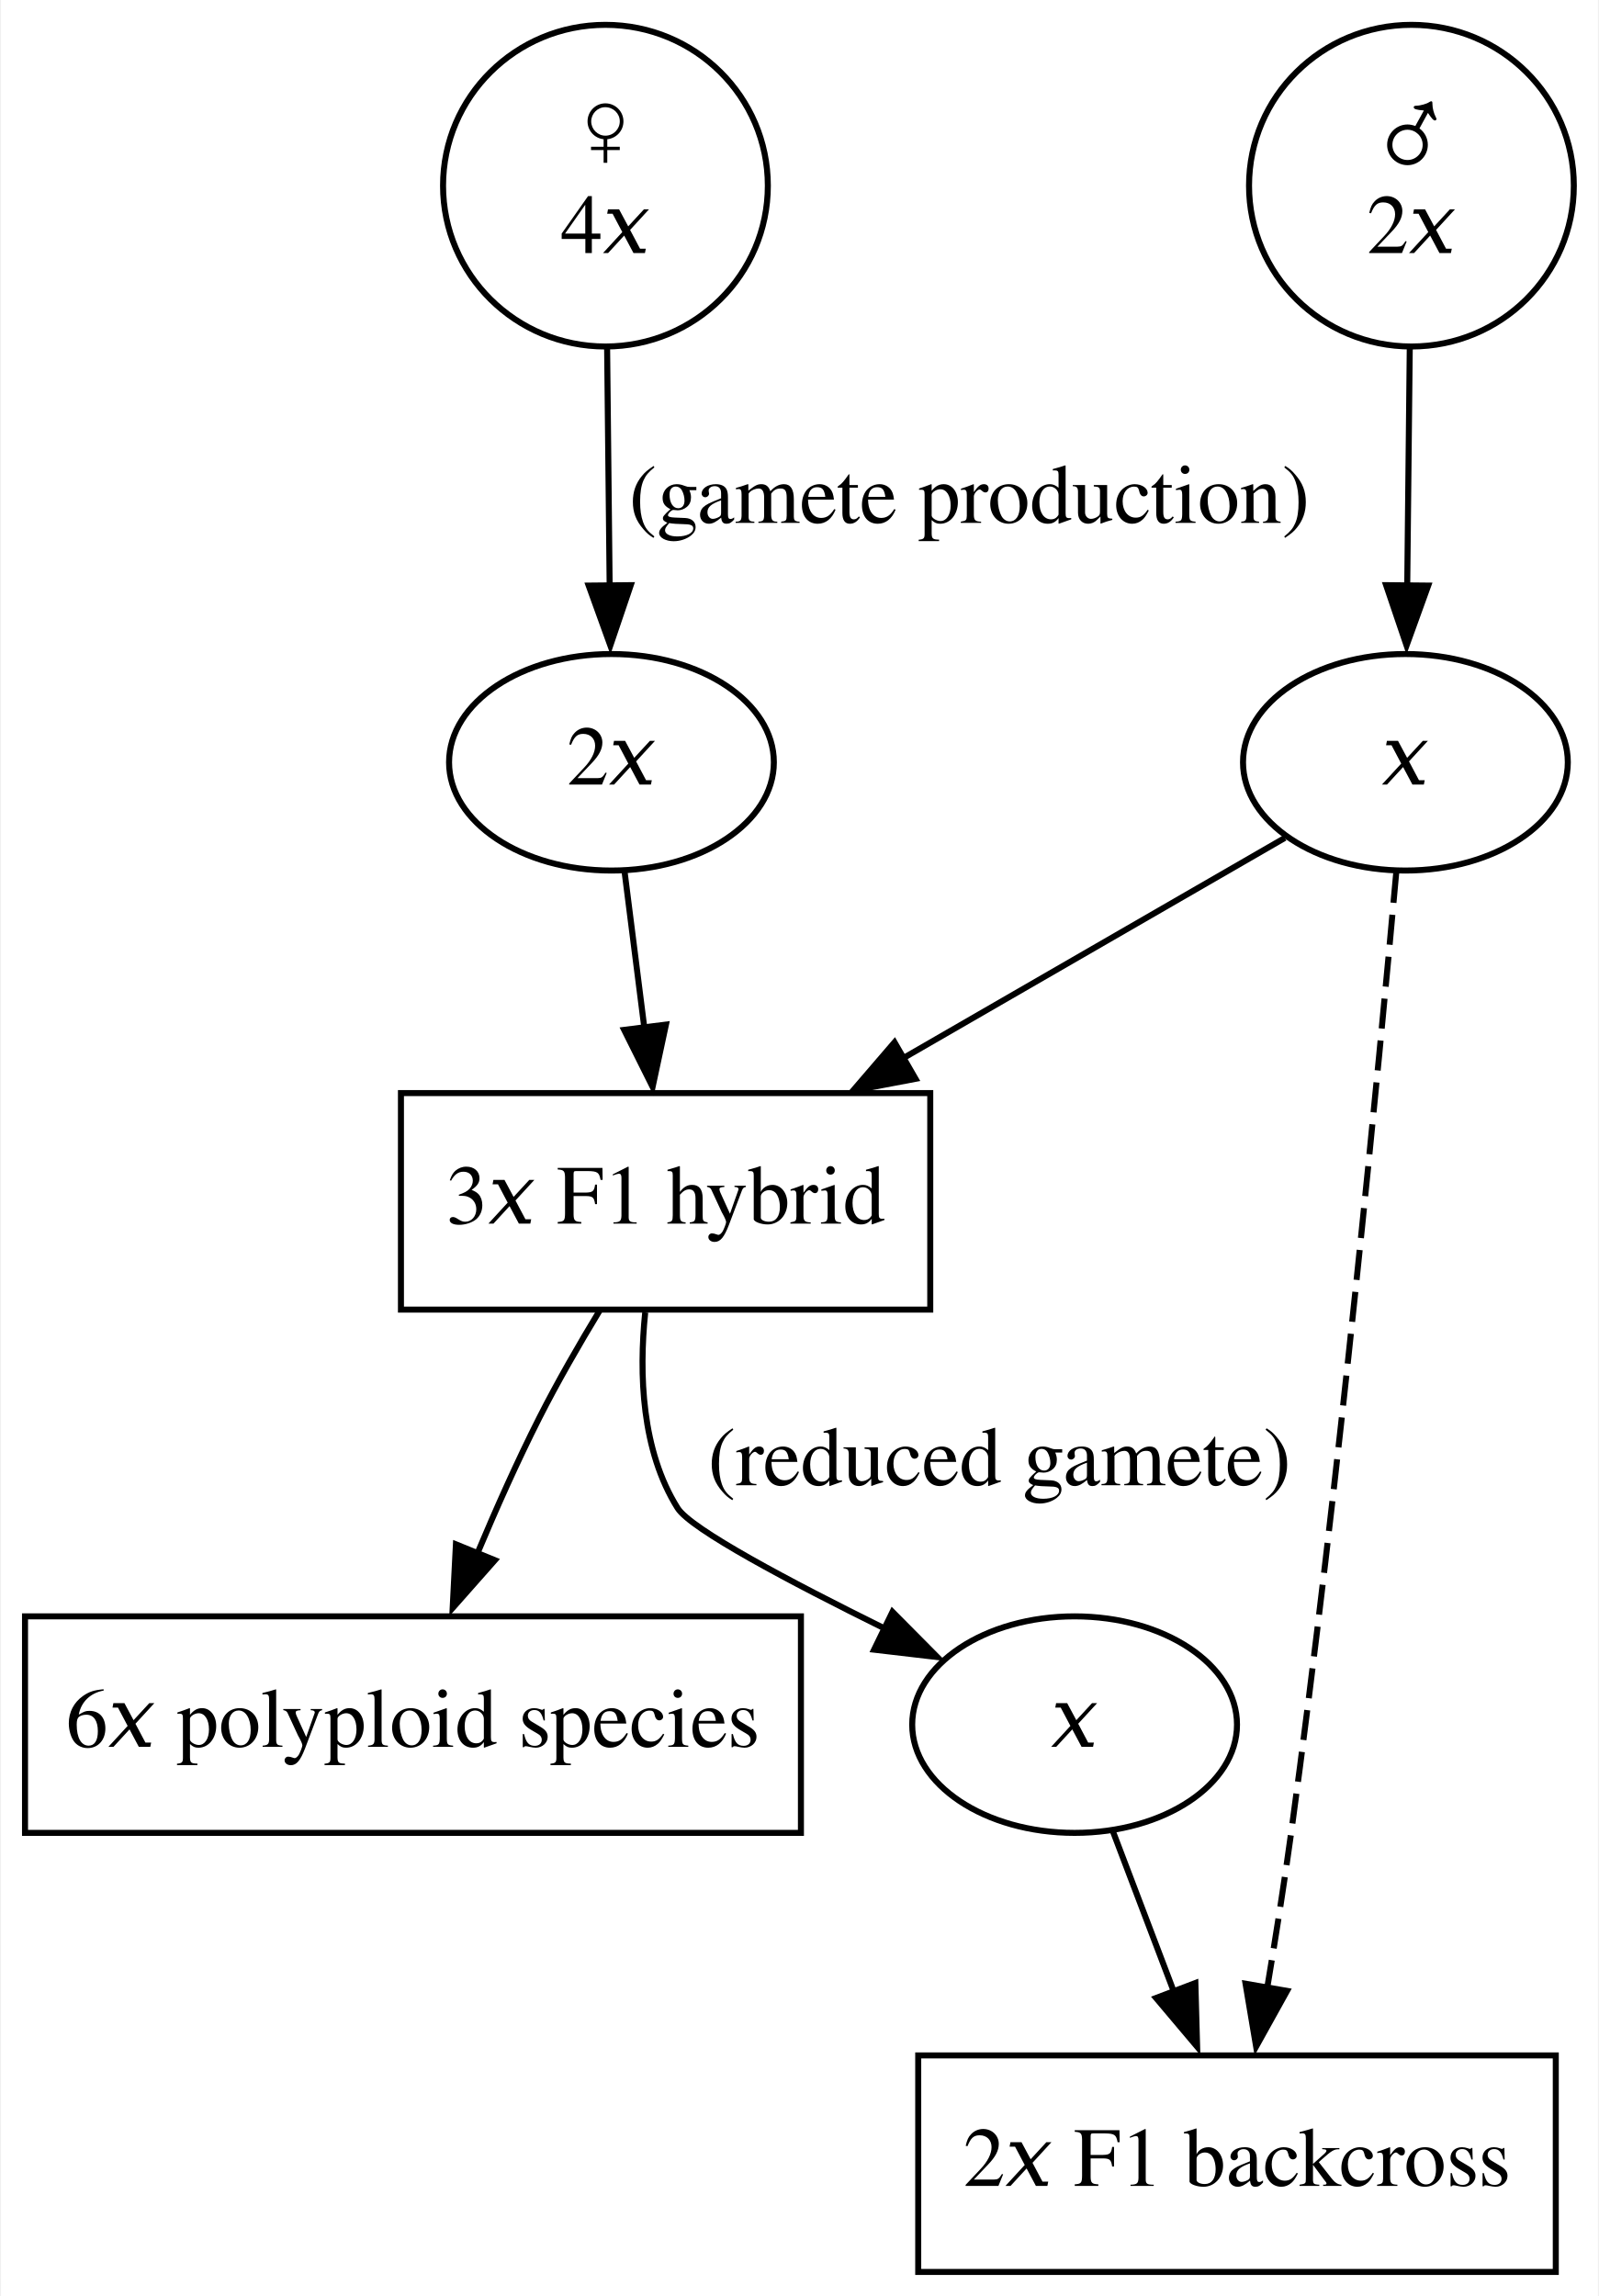
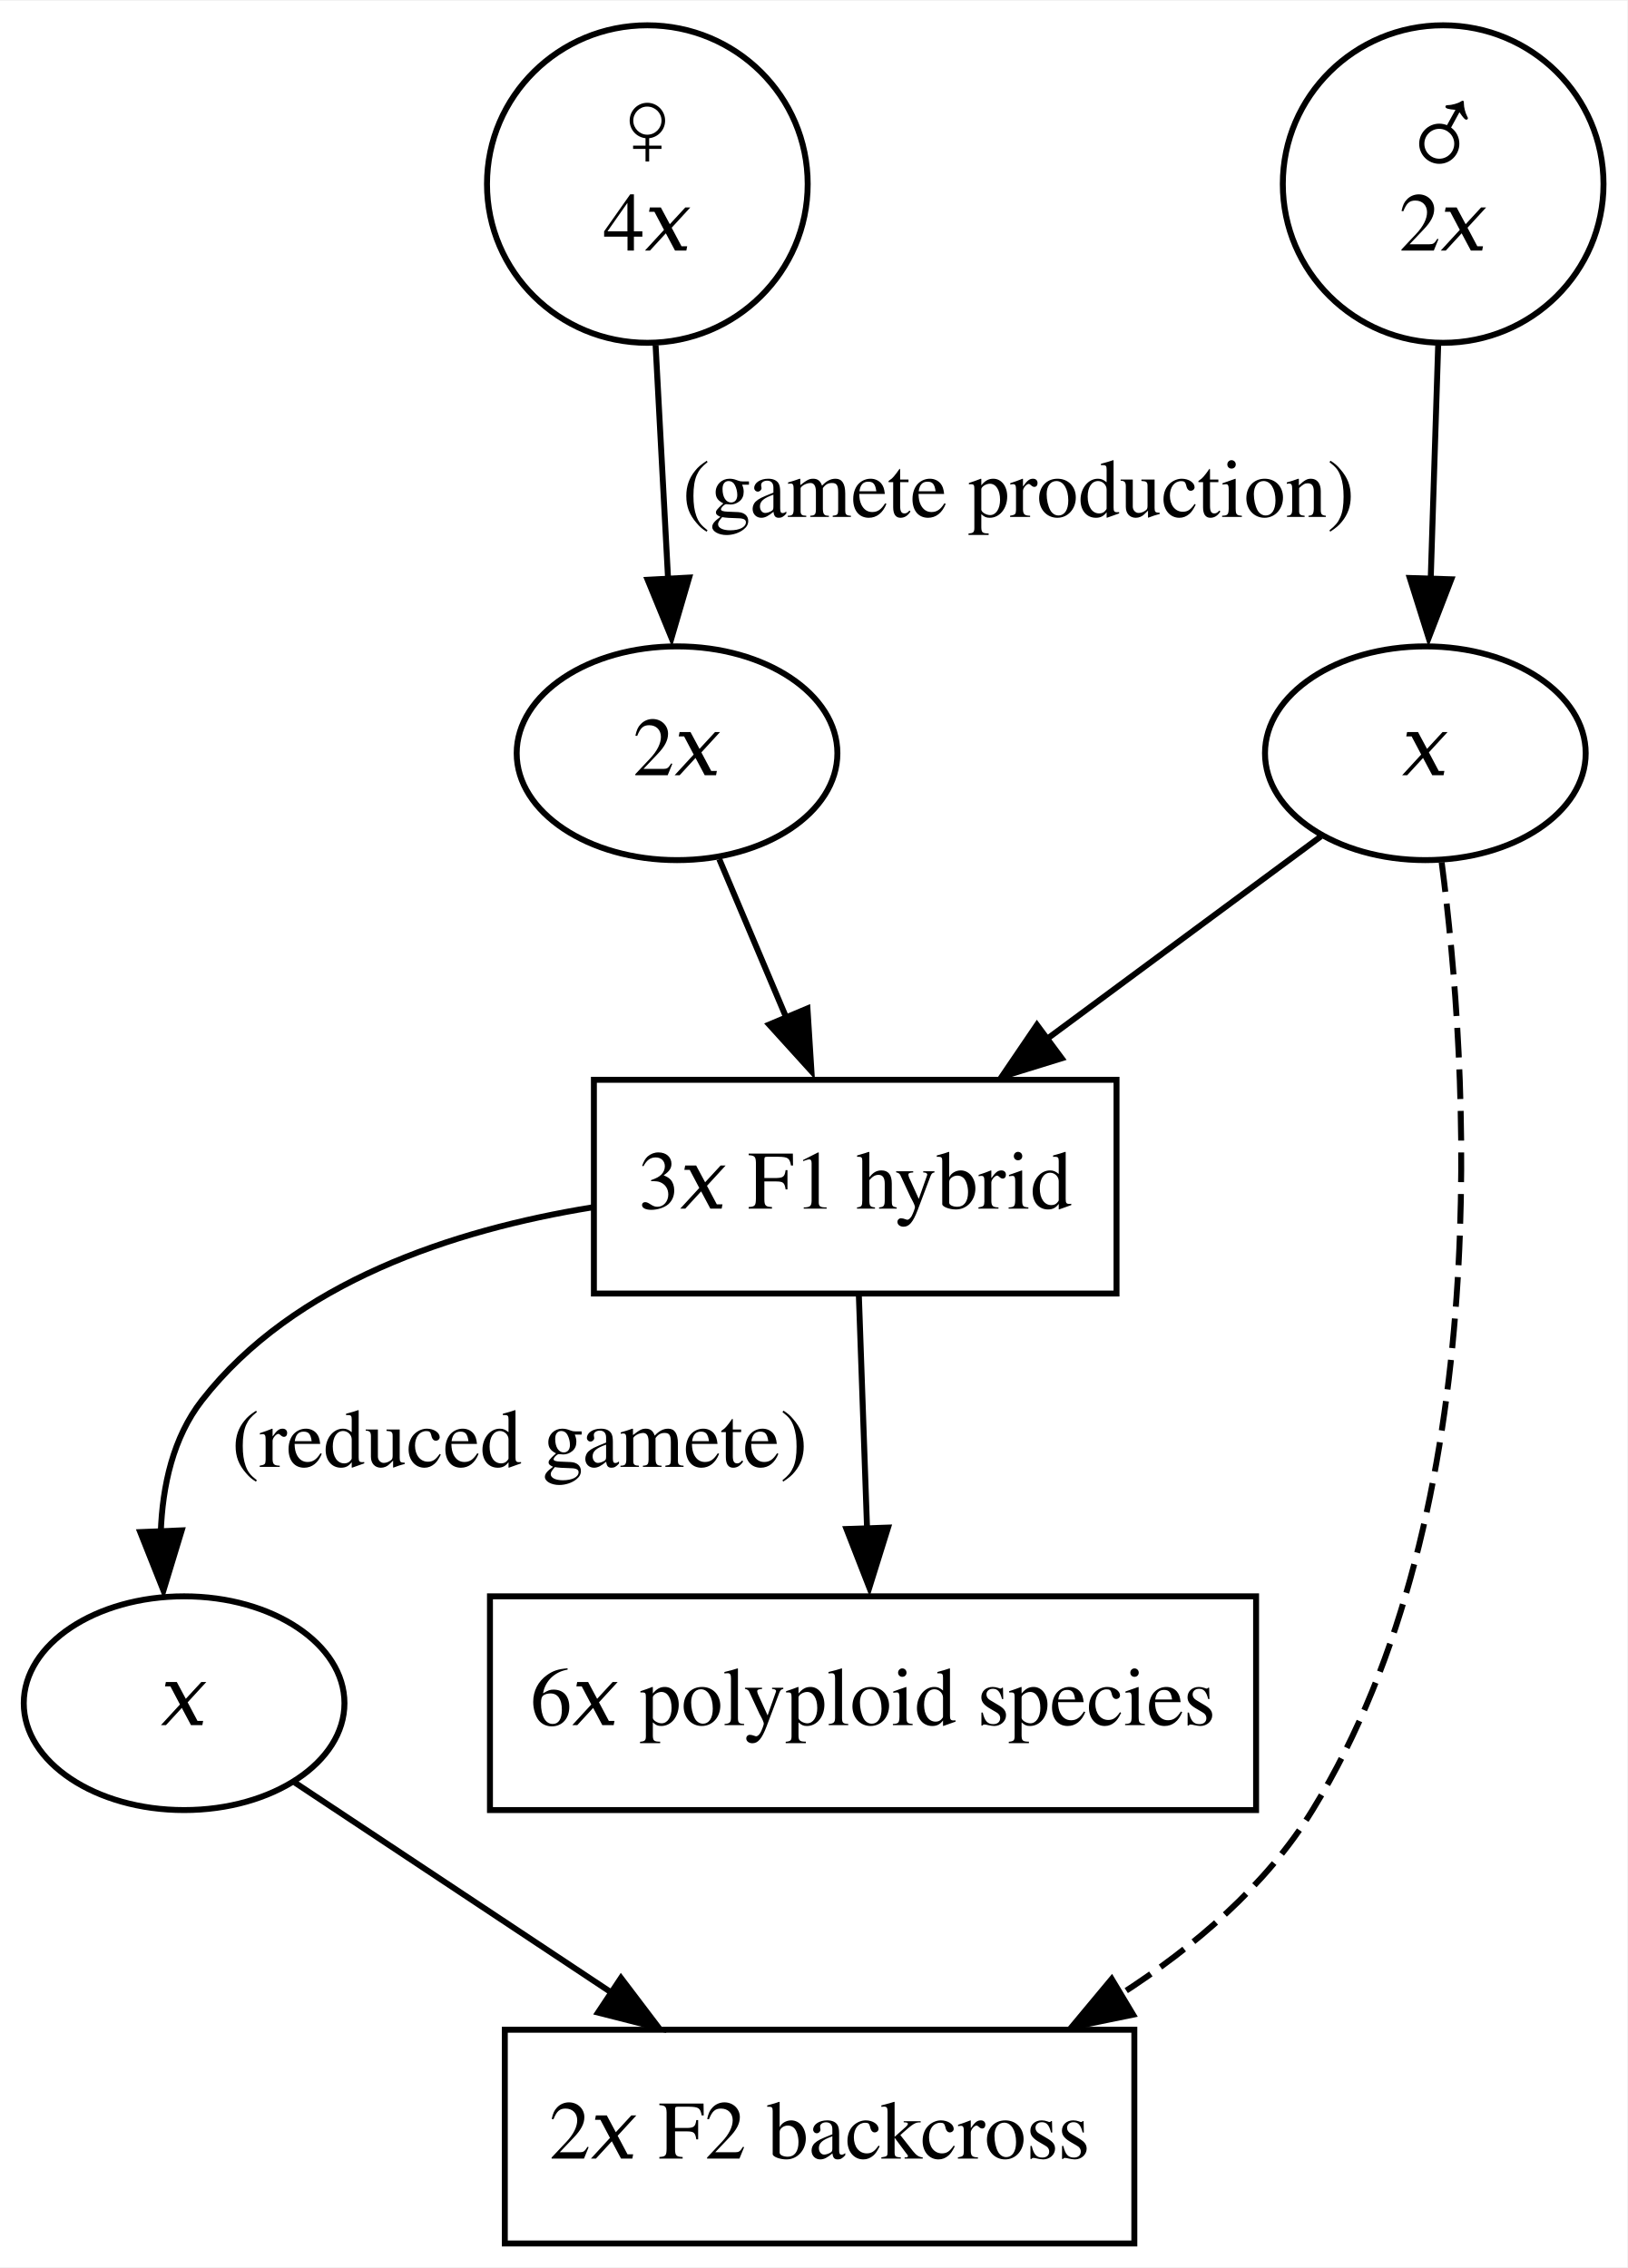
- <svg xmlns="http://www.w3.org/2000/svg" width="266pt" height="382pt" viewBox="0.00 0.00 265.50 381.74">
+ <svg xmlns="http://www.w3.org/2000/svg" width="274pt" height="382pt" viewBox="0.00 0.00 274.00 381.74">
  <g id="graph0" class="graph" transform="scale(1 1) rotate(0) translate(4 377.74)">
-     <polygon fill="white" stroke="none" points="-4,4 -4,-377.74 261.5,-377.74 261.5,4 -4,4" />
-     <g id="node1" class="node">
-       <ellipse fill="none" stroke="black" cx="96.5" cy="-346.87" rx="27" ry="26.74" />
-       <text text-anchor="middle" x="96.5" y="-350.67" font-family="Times,serif" font-size="14.00">♀</text>
-       <text text-anchor="middle" x="96.5" y="-335.67" font-family="Times,serif" font-size="14.00">4𝑥</text>
+     <polygon fill="white" stroke="none" points="-4,4 -4,-377.74 270,-377.74 270,4 -4,4" />
+     <g id="node1" class="node backcross_triploid_1 hexaploid backcross">
+       <ellipse fill="none" stroke="black" cx="105" cy="-346.87" rx="27" ry="26.74" />
+       <text text-anchor="middle" x="105" y="-350.67" font-family="Times,serif" font-size="14.00">♀</text>
+       <text text-anchor="middle" x="105" y="-335.67" font-family="Times,serif" font-size="14.00">4𝑥</text>
    </g>
-     <g id="node2" class="node">
-       <ellipse fill="none" stroke="black" cx="97.5" cy="-251" rx="27" ry="18" />
-       <text text-anchor="middle" x="97.5" y="-247.3" font-family="Times,serif" font-size="14.00">2𝑥</text>
+     <g id="node2" class="node backcross_triploid_1 hexaploid backcross">
+       <ellipse fill="none" stroke="black" cx="110" cy="-251" rx="27" ry="18" />
+       <text text-anchor="middle" x="110" y="-247.3" font-family="Times,serif" font-size="14.00">2𝑥</text>
    </g>
-     <g id="edge1" class="edge">
-       <path fill="none" stroke="black" d="M96.78,-319.72C96.91,-307.43 97.07,-292.75 97.2,-280.21" />
-       <polygon fill="black" stroke="black" points="100.71,-280.45 97.31,-270.42 93.71,-280.38 100.71,-280.45" />
-       <text text-anchor="middle" x="157" y="-290.8" font-family="Times,serif" font-size="14.00">  (gamete production)</text>
+     <g id="edge1" class="edge backcross_triploid_1 hexaploid backcross">
+       <path fill="none" stroke="black" d="M106.39,-319.72C107.05,-307.43 107.83,-292.75 108.5,-280.21" />
+       <polygon fill="black" stroke="black" points="112.04,-280.59 109.07,-270.42 105.05,-280.22 112.04,-280.59" />
+       <text text-anchor="middle" x="167.5" y="-290.8" font-family="Times,serif" font-size="14.00">  (gamete production)</text>
    </g>
-     <g id="node5" class="node">
-       <polygon fill="none" stroke="black" points="150.5,-196 62.5,-196 62.5,-160 150.5,-160 150.5,-196" />
-       <text text-anchor="middle" x="106.5" y="-174.3" font-family="Times,serif" font-size="14.00">3𝑥 F1 hybrid</text>
+     <g id="node5" class="node backcross_triploid_1 hexaploid backcross">
+       <polygon fill="none" stroke="black" points="184,-196 96,-196 96,-160 184,-160 184,-196" />
+       <text text-anchor="middle" x="140" y="-174.3" font-family="Times,serif" font-size="14.00">3𝑥 F1 hybrid</text>
    </g>
-     <g id="edge4" class="edge">
-       <path fill="none" stroke="black" d="M99.68,-232.81C100.67,-224.96 101.88,-215.47 102.99,-206.66" />
-       <polygon fill="black" stroke="black" points="106.56,-207.39 104.34,-197.03 99.61,-206.51 106.56,-207.39" />
+     <g id="edge3" class="edge backcross_triploid_1 hexaploid backcross">
+       <path fill="none" stroke="black" d="M117.11,-233.17C120.47,-225.22 124.57,-215.51 128.37,-206.52" />
+       <polygon fill="black" stroke="black" points="131.96,-208.02 132.63,-197.45 125.51,-205.3 131.96,-208.02" />
    </g>
-     <g id="node3" class="node">
-       <ellipse fill="none" stroke="black" cx="230.5" cy="-346.87" rx="27" ry="26.74" />
-       <text text-anchor="middle" x="230.5" y="-350.67" font-family="Times,serif" font-size="14.00">♂</text>
-       <text text-anchor="middle" x="230.5" y="-335.67" font-family="Times,serif" font-size="14.00">2𝑥</text>
+     <g id="node3" class="node backcross_triploid_1 hexaploid backcross">
+       <ellipse fill="none" stroke="black" cx="239" cy="-346.87" rx="27" ry="26.74" />
+       <text text-anchor="middle" x="239" y="-350.67" font-family="Times,serif" font-size="14.00">♂</text>
+       <text text-anchor="middle" x="239" y="-335.67" font-family="Times,serif" font-size="14.00">2𝑥</text>
    </g>
-     <g id="node4" class="node">
-       <ellipse fill="none" stroke="black" cx="229.5" cy="-251" rx="27" ry="18" />
-       <text text-anchor="middle" x="229.5" y="-247.3" font-family="Times,serif" font-size="14.00">𝑥</text>
+     <g id="node4" class="node backcross_triploid_1 hexaploid backcross">
+       <ellipse fill="none" stroke="black" cx="236" cy="-251" rx="27" ry="18" />
+       <text text-anchor="middle" x="236" y="-247.3" font-family="Times,serif" font-size="14.00">𝑥</text>
    </g>
-     <g id="edge2" class="edge">
-       <path fill="none" stroke="black" d="M230.22,-319.72C230.09,-307.43 229.93,-292.75 229.8,-280.21" />
-       <polygon fill="black" stroke="black" points="233.29,-280.38 229.69,-270.42 226.29,-280.45 233.29,-280.38" />
+     <g id="edge2" class="edge backcross_triploid_1 hexaploid backcross">
+       <path fill="none" stroke="black" d="M238.16,-319.72C237.77,-307.43 237.3,-292.75 236.9,-280.21" />
+       <polygon fill="black" stroke="black" points="240.37,-280.3 236.56,-270.42 233.38,-280.52 240.37,-280.3" />
    </g>
-     <g id="edge3" class="edge">
-       <path fill="none" stroke="black" d="M209.46,-238.43C192.34,-228.55 167.2,-214.04 146.05,-201.83" />
-       <polygon fill="black" stroke="black" points="148.06,-198.37 137.65,-196.4 144.56,-204.44 148.06,-198.37" />
+     <g id="edge4" class="edge backcross_triploid_1 hexaploid backcross">
+       <path fill="none" stroke="black" d="M218.39,-236.98C205.54,-227.47 187.75,-214.32 172.37,-202.94" />
+       <polygon fill="black" stroke="black" points="174.77,-199.62 164.65,-196.49 170.6,-205.25 174.77,-199.62" />
    </g>
-     <g id="node6" class="node">
-       <polygon fill="none" stroke="black" points="254.5,-36 148.5,-36 148.5,0 254.5,0 254.5,-36" />
-       <text text-anchor="middle" x="201.5" y="-14.3" font-family="Times,serif" font-size="14.00">2𝑥 F1 backcross</text>
+     <g id="node8" class="node backcross_triploid_1 backcross onhover">
+       <polygon fill="none" stroke="black" points="187,-36 81,-36 81,0 187,0 187,-36" />
+       <text text-anchor="middle" x="134" y="-14.3" font-family="Times,serif" font-size="14.00">2𝑥 F2 backcross</text>
    </g>
-     <g id="edge7" class="edge">
-       <path fill="none" stroke="black" stroke-dasharray="5,2" d="M227.97,-232.62C225.11,-200.86 218.48,-131.33 210.5,-73 209.35,-64.58 207.9,-55.46 206.51,-47.15" />
-       <polygon fill="black" stroke="black" points="209.82,-46.73 204.68,-37.47 202.92,-47.92 209.82,-46.73" />
+     <g id="edge8" class="edge backcross_triploid_1 backcross">
+       <path fill="none" stroke="black" stroke-dasharray="5,2" d="M238.75,-232.62C243.13,-199.01 248.28,-123.97 217,-73 209.19,-60.27 197.11,-49.96 184.57,-41.89" />
+       <polygon fill="black" stroke="black" points="186.79,-38.54 176.41,-36.41 183.19,-44.55 186.79,-38.54" />
    </g>
-     <g id="node7" class="node">
-       <polygon fill="none" stroke="black" points="129,-109 0,-109 0,-73 129,-73 129,-109" />
-       <text text-anchor="middle" x="64.5" y="-87.3" font-family="Times,serif" font-size="14.00">6𝑥 polyploid species</text>
+     <g id="node6" class="node backcross_triploid_1 backcross">
+       <ellipse fill="none" stroke="black" cx="27" cy="-91" rx="27" ry="18" />
+       <text text-anchor="middle" x="27" y="-87.3" font-family="Times,serif" font-size="14.00">𝑥</text>
    </g>
-     <g id="edge5" class="edge">
-       <path fill="none" stroke="black" d="M95.53,-159.83C92.14,-154.24 88.51,-147.94 85.5,-142 81.86,-134.81 78.3,-126.83 75.18,-119.4" />
-       <polygon fill="black" stroke="black" points="78.12,-118.34 71.1,-110.4 71.64,-120.98 78.12,-118.34" />
+     <g id="edge6" class="edge backcross_triploid_1 backcross">
+       <path fill="none" stroke="black" d="M95.71,-174.51C72.4,-170.72 45.51,-161.93 30,-142 25.14,-135.75 23.35,-127.62 23.07,-119.73" />
+       <polygon fill="black" stroke="black" points="26.6,-120.11 23.52,-109.98 19.61,-119.82 26.6,-120.11" />
+       <text text-anchor="middle" x="83.5" y="-130.8" font-family="Times,serif" font-size="14.00"> (reduced gamete)  </text>
    </g>
-     <g id="node8" class="node">
-       <ellipse fill="none" stroke="black" cx="174.5" cy="-91" rx="27" ry="18" />
-       <text text-anchor="middle" x="174.5" y="-87.3" font-family="Times,serif" font-size="14.00">𝑥 </text>
+     <g id="node7" class="node backcross_triploid_1 hexaploid onhover">
+       <polygon fill="none" stroke="black" points="207.5,-109 78.5,-109 78.5,-73 207.5,-73 207.5,-109" />
+       <text text-anchor="middle" x="143" y="-87.3" font-family="Times,serif" font-size="14.00">6𝑥 polyploid species</text>
    </g>
-     <g id="edge6" class="edge">
-       <path fill="none" stroke="black" d="M103.11,-159.53C102.06,-149.3 102.49,-136.56 108.5,-127 110.7,-123.5 127.09,-114.8 142.98,-106.95" />
-       <polygon fill="black" stroke="black" points="144.22,-109.75 151.68,-102.23 141.16,-103.46 144.22,-109.75" />
-       <text text-anchor="middle" x="162" y="-130.8" font-family="Times,serif" font-size="14.00"> (reduced gamete)  </text>
+     <g id="edge5" class="edge backcross_triploid_1 hexaploid">
+       <path fill="none" stroke="black" d="M140.61,-159.8C141.01,-148.47 141.54,-133.36 142,-120.29" />
+       <polygon fill="black" stroke="black" points="145.53,-120.58 142.38,-110.47 138.53,-120.34 145.53,-120.58" />
    </g>
-     <g id="edge8" class="edge">
-       <path fill="none" stroke="black" d="M180.9,-73.17C183.92,-65.22 187.62,-55.51 191.03,-46.52" />
-       <polygon fill="black" stroke="black" points="194.58,-48.04 194.87,-37.45 188.04,-45.55 194.58,-48.04" />
+     <g id="edge7" class="edge backcross_triploid_1 backcross">
+       <path fill="none" stroke="black" d="M45.64,-77.63C60.32,-67.89 81.21,-54.03 99,-42.23" />
+       <polygon fill="black" stroke="black" points="100.56,-44.72 106.96,-36.28 96.69,-38.89 100.56,-44.72" />
    </g>
  </g>
</svg>
